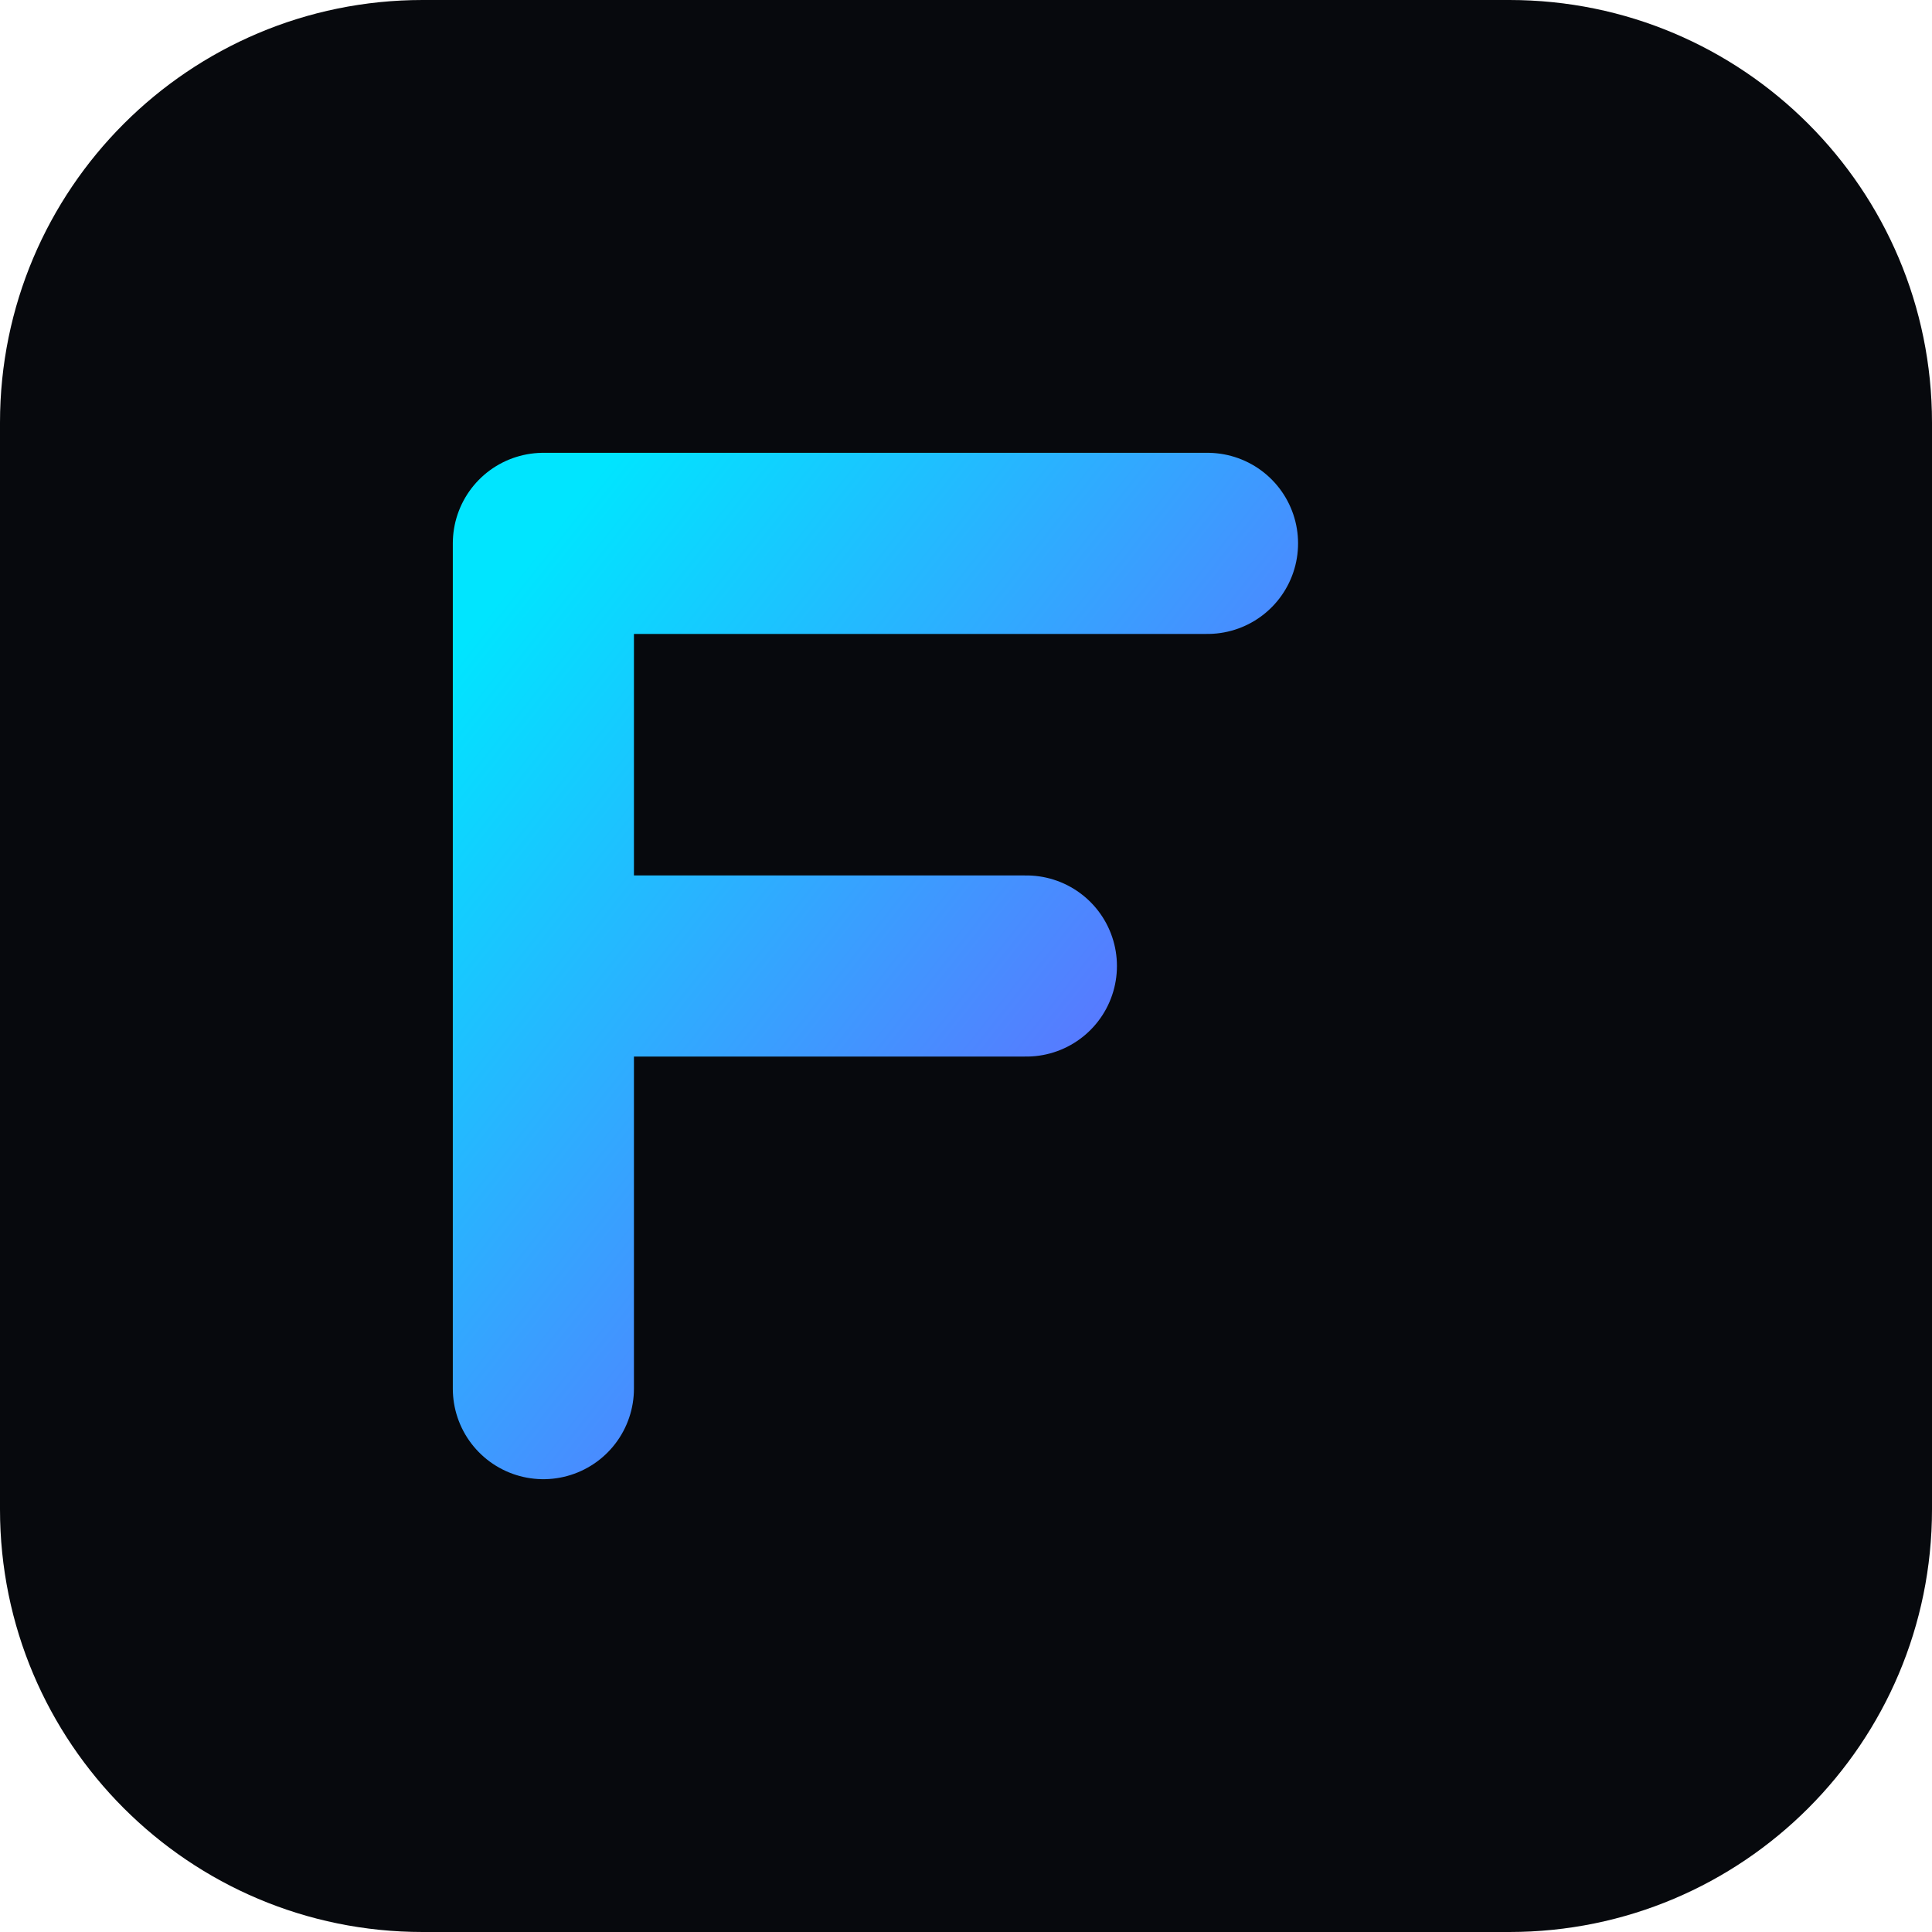
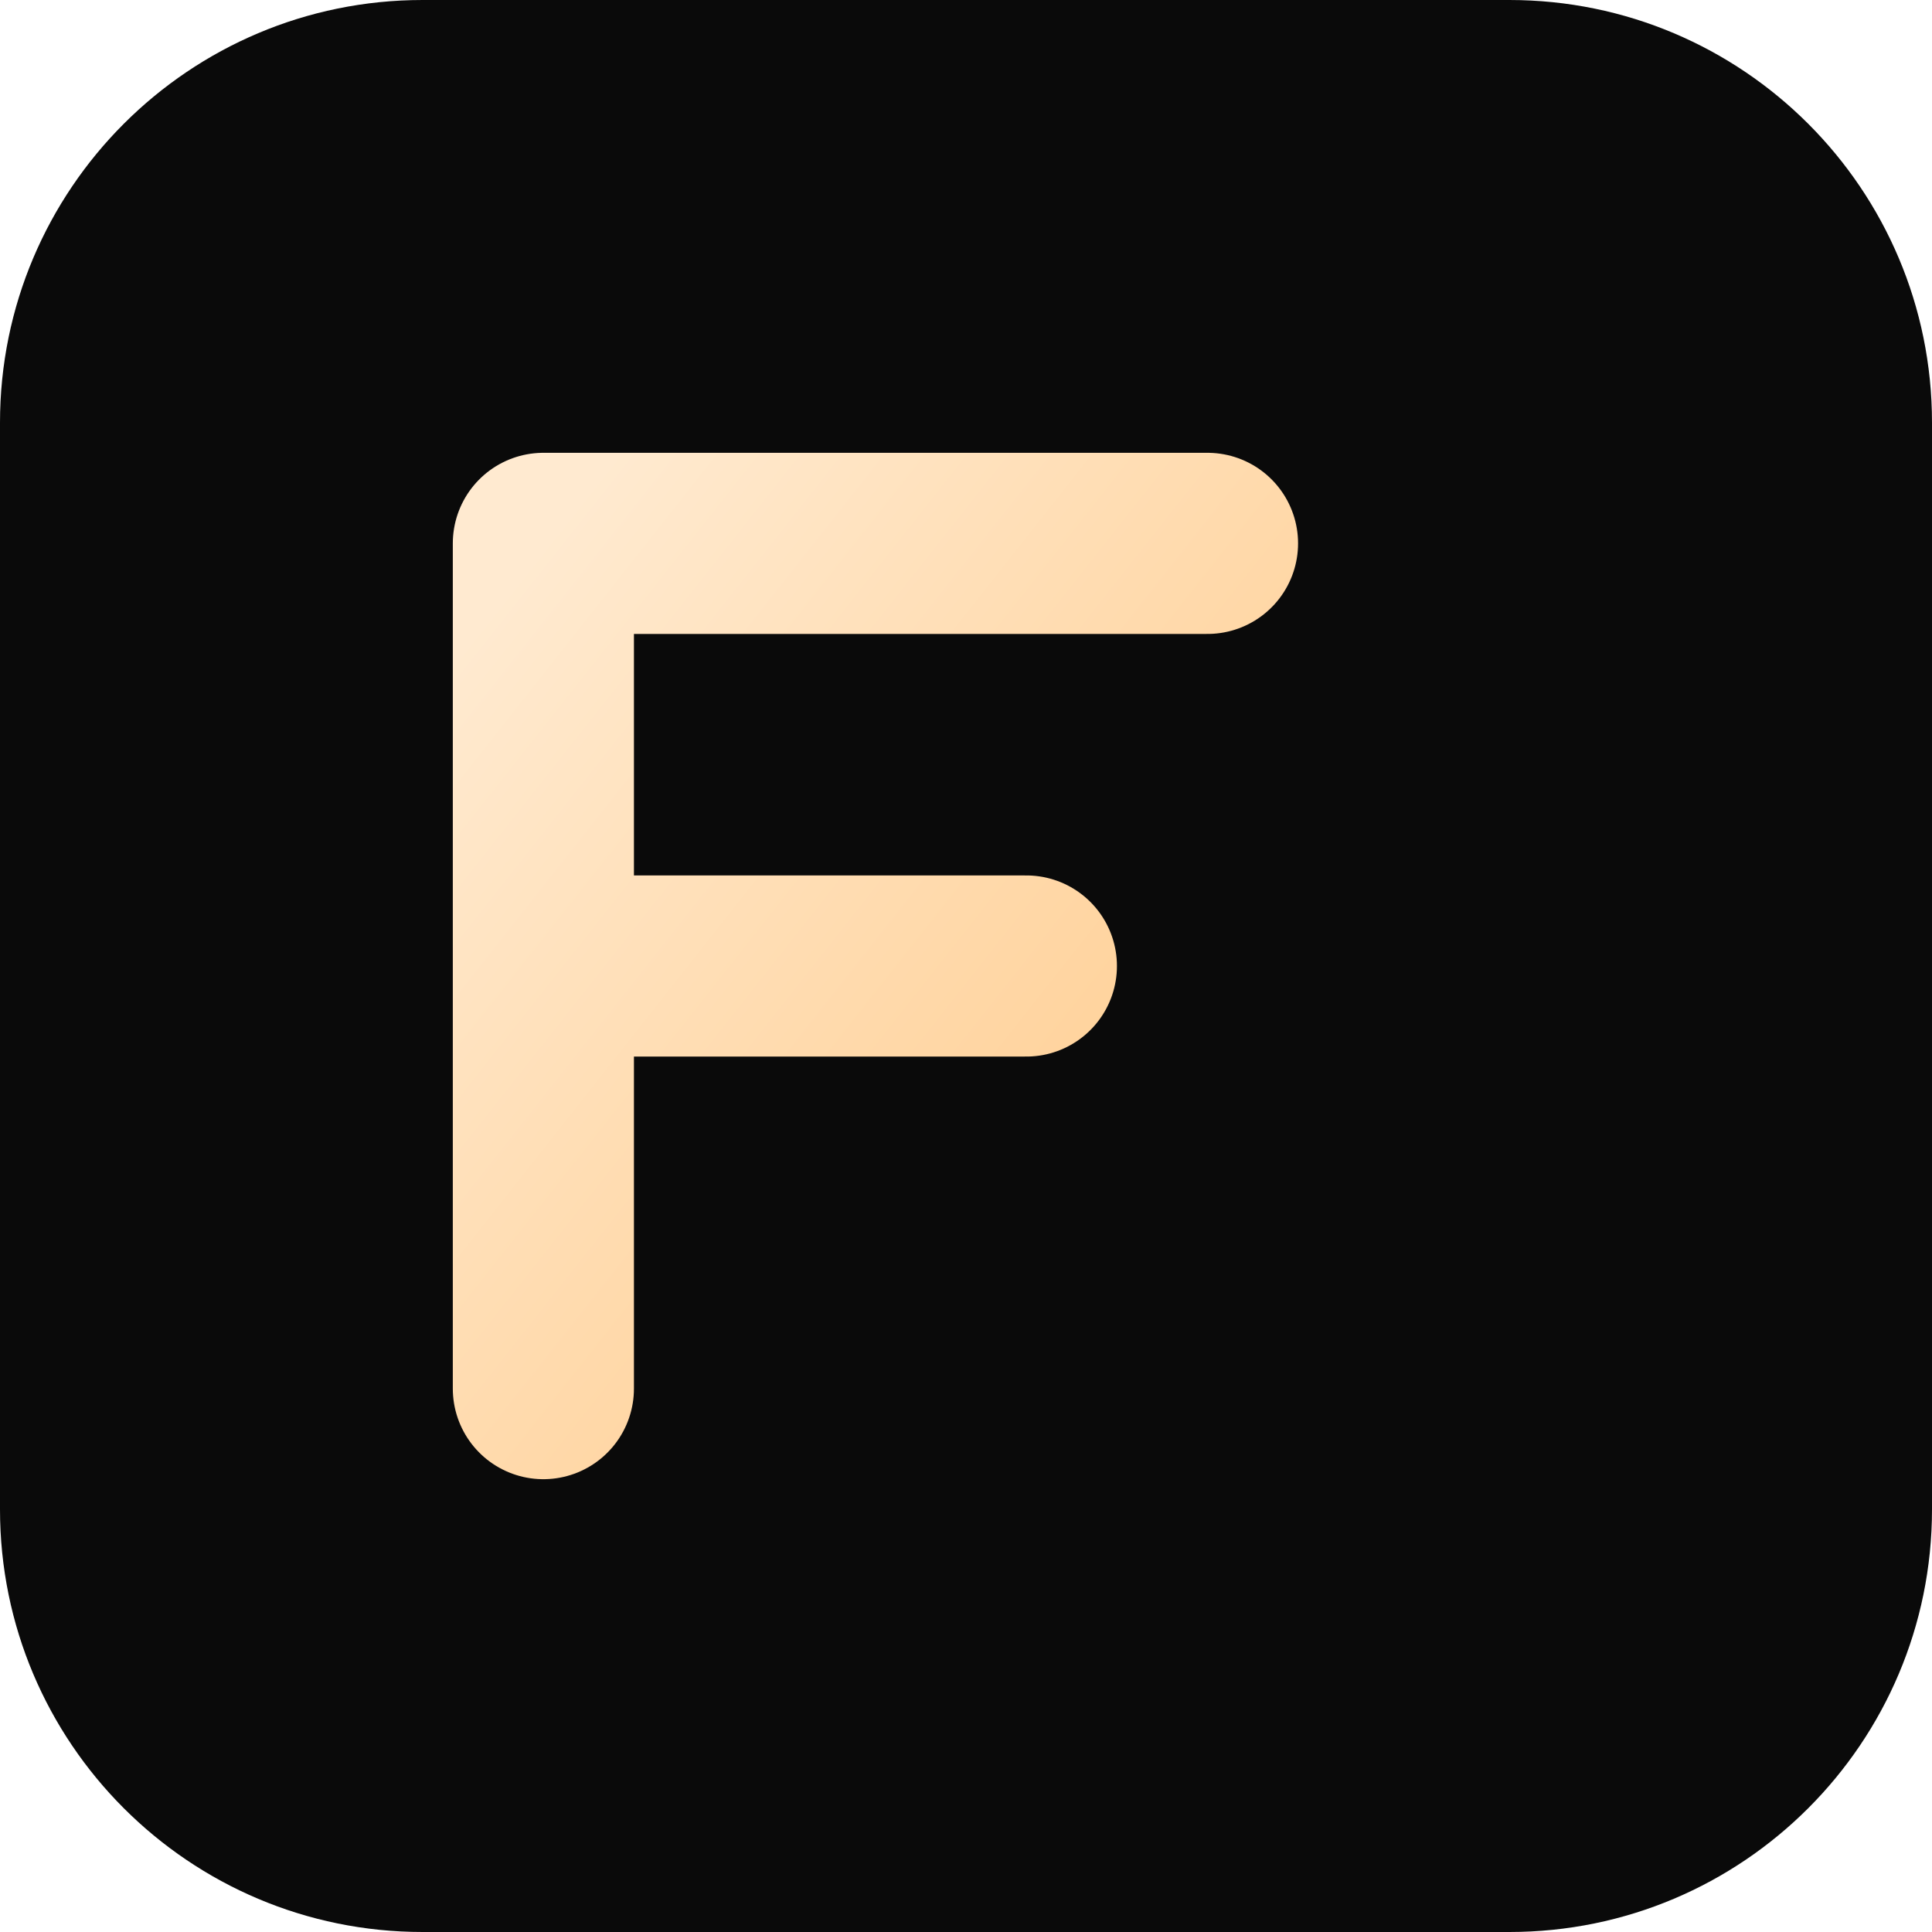
<svg xmlns="http://www.w3.org/2000/svg" viewBox="0 0 64 64">
  <defs>
    <linearGradient id="g" x1="0" y1="0" x2="1" y2="1">
-       <stop offset="0" stop-color="#00e5ff" />
-       <stop offset="1" stop-color="#7c4dff" />
+       <stop offset="0" stop-color="#ffead0" />
+       <stop offset="1" stop-color="#ffca89" />
    </linearGradient>
  </defs>
-   <rect width="64" height="64" rx="14" fill="#07090d" />
+   <rect width="64" height="64" rx="14" fill="#0a0a0a" />
  <path d="M18 46V18h22M18 32h16" fill="none" stroke="url(#g)" stroke-width="6" stroke-linecap="round" stroke-linejoin="round" />
</svg>
